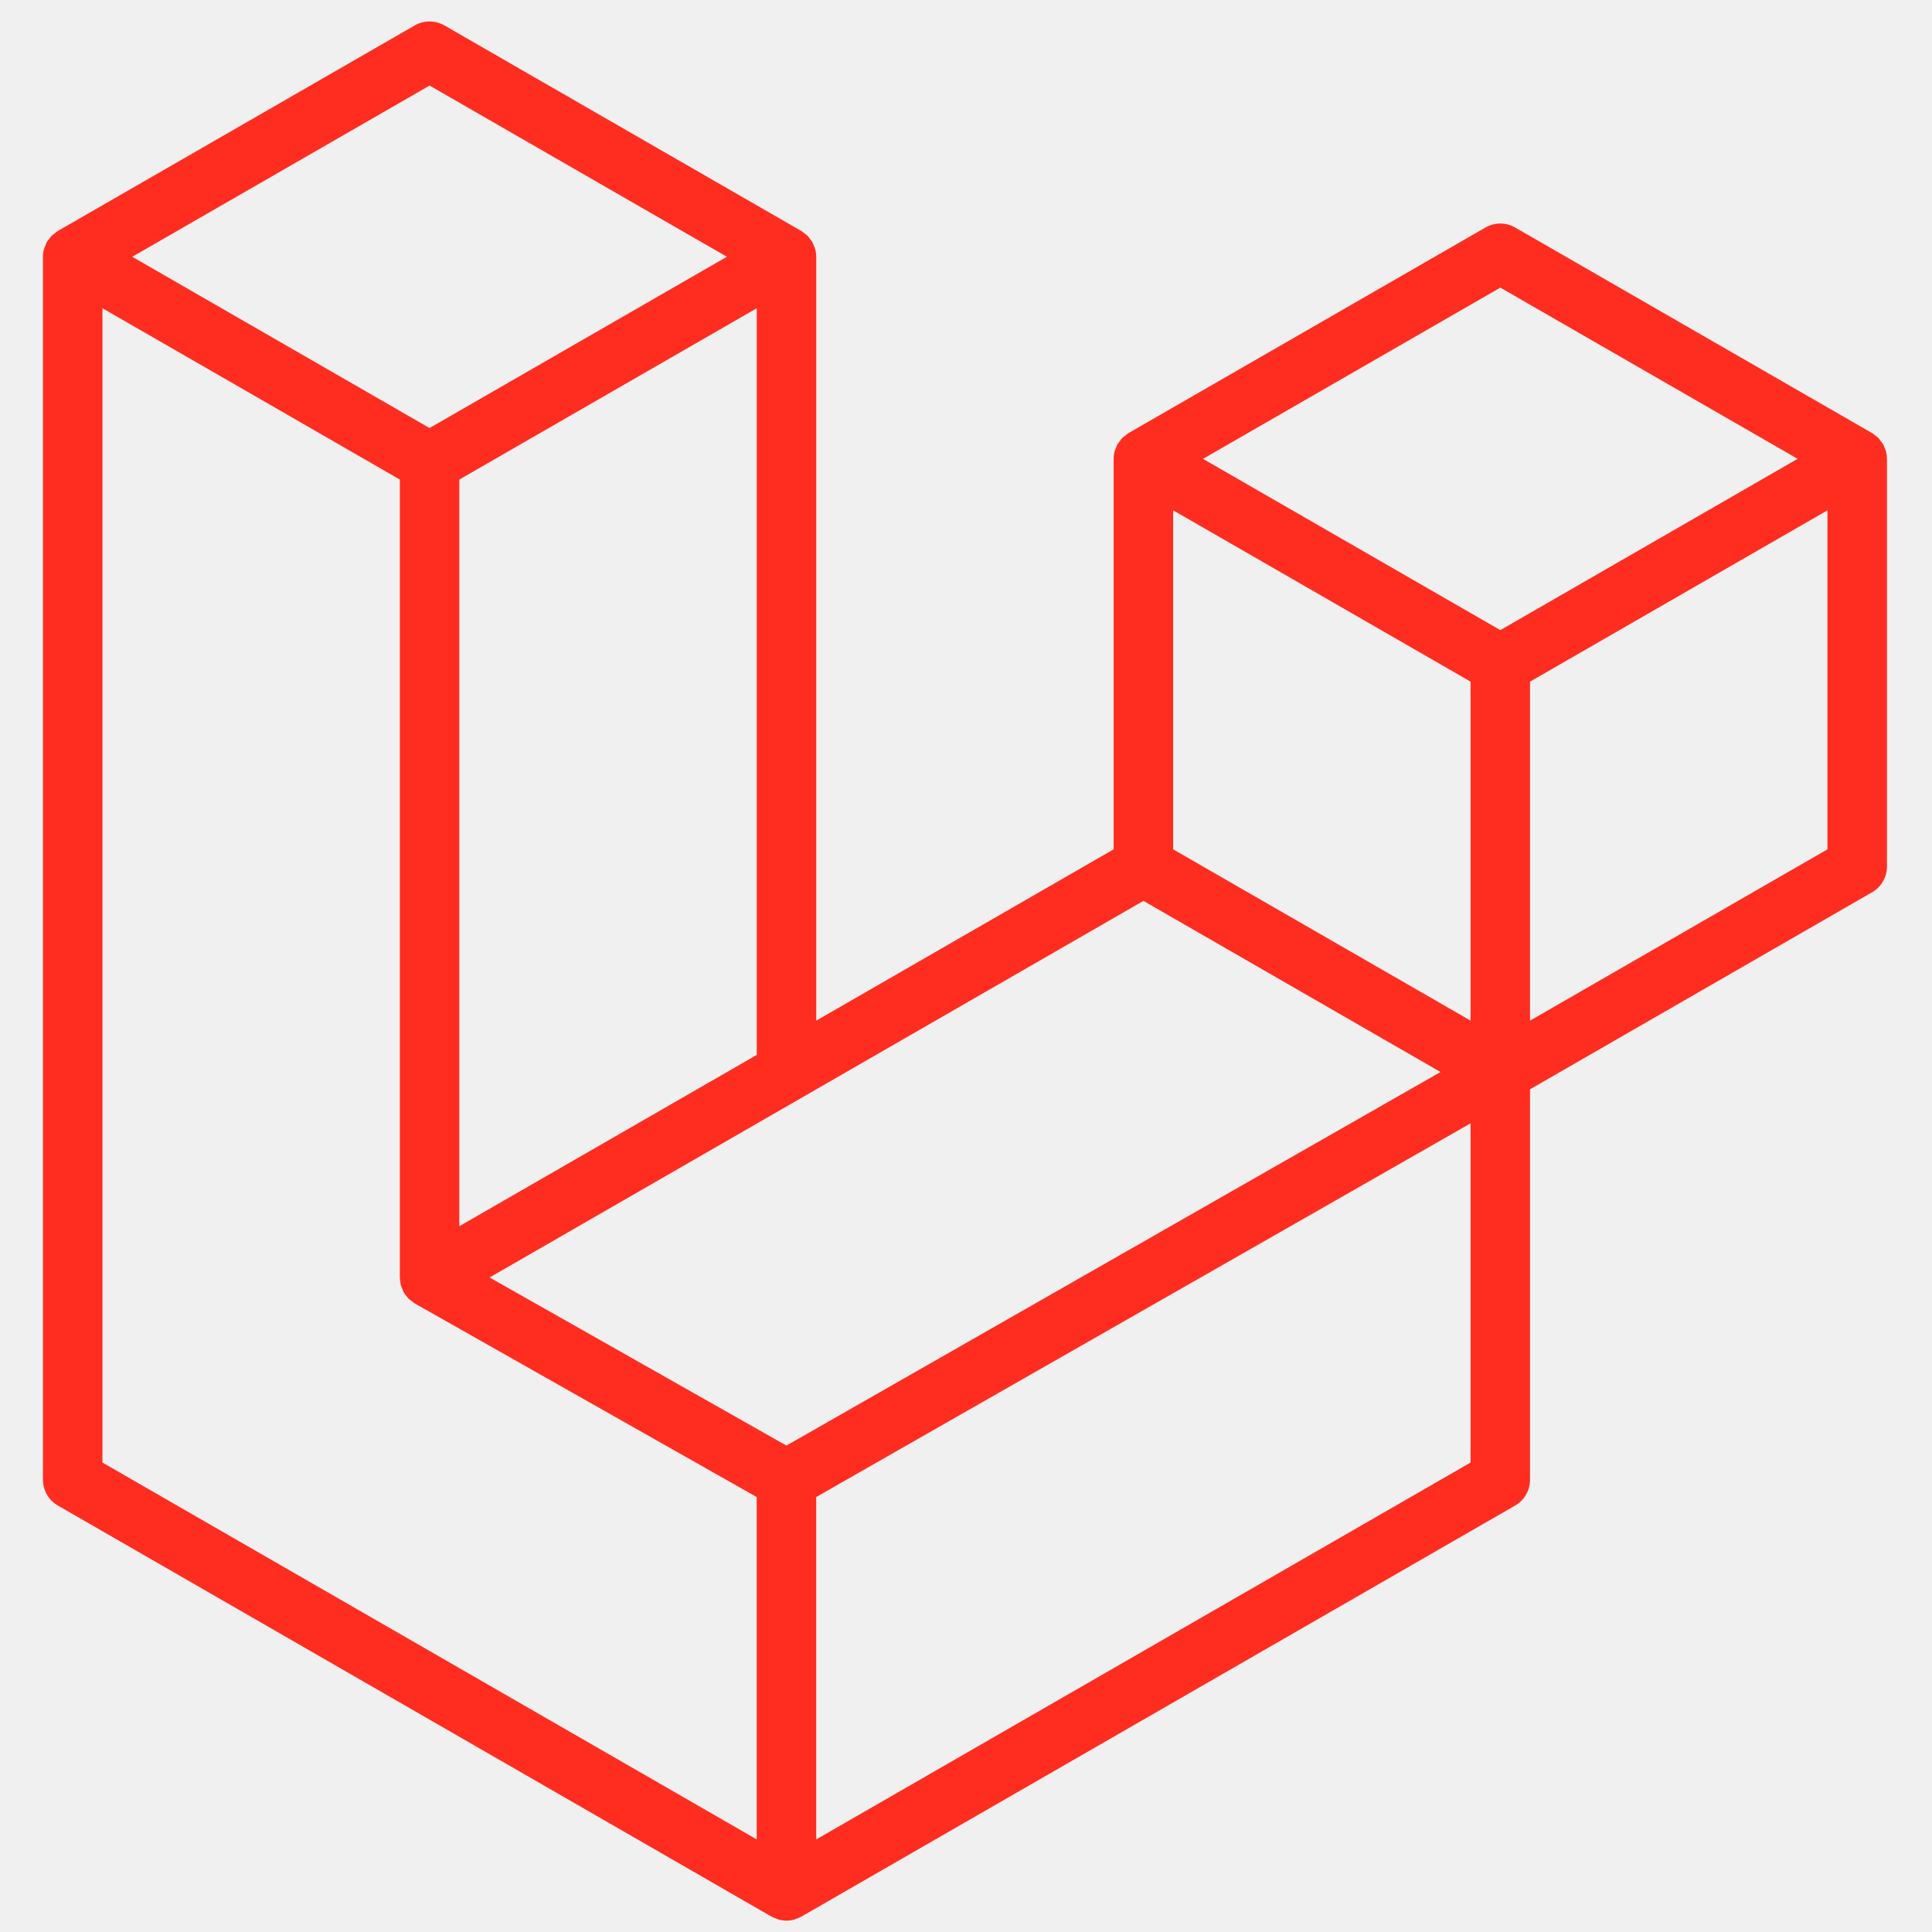
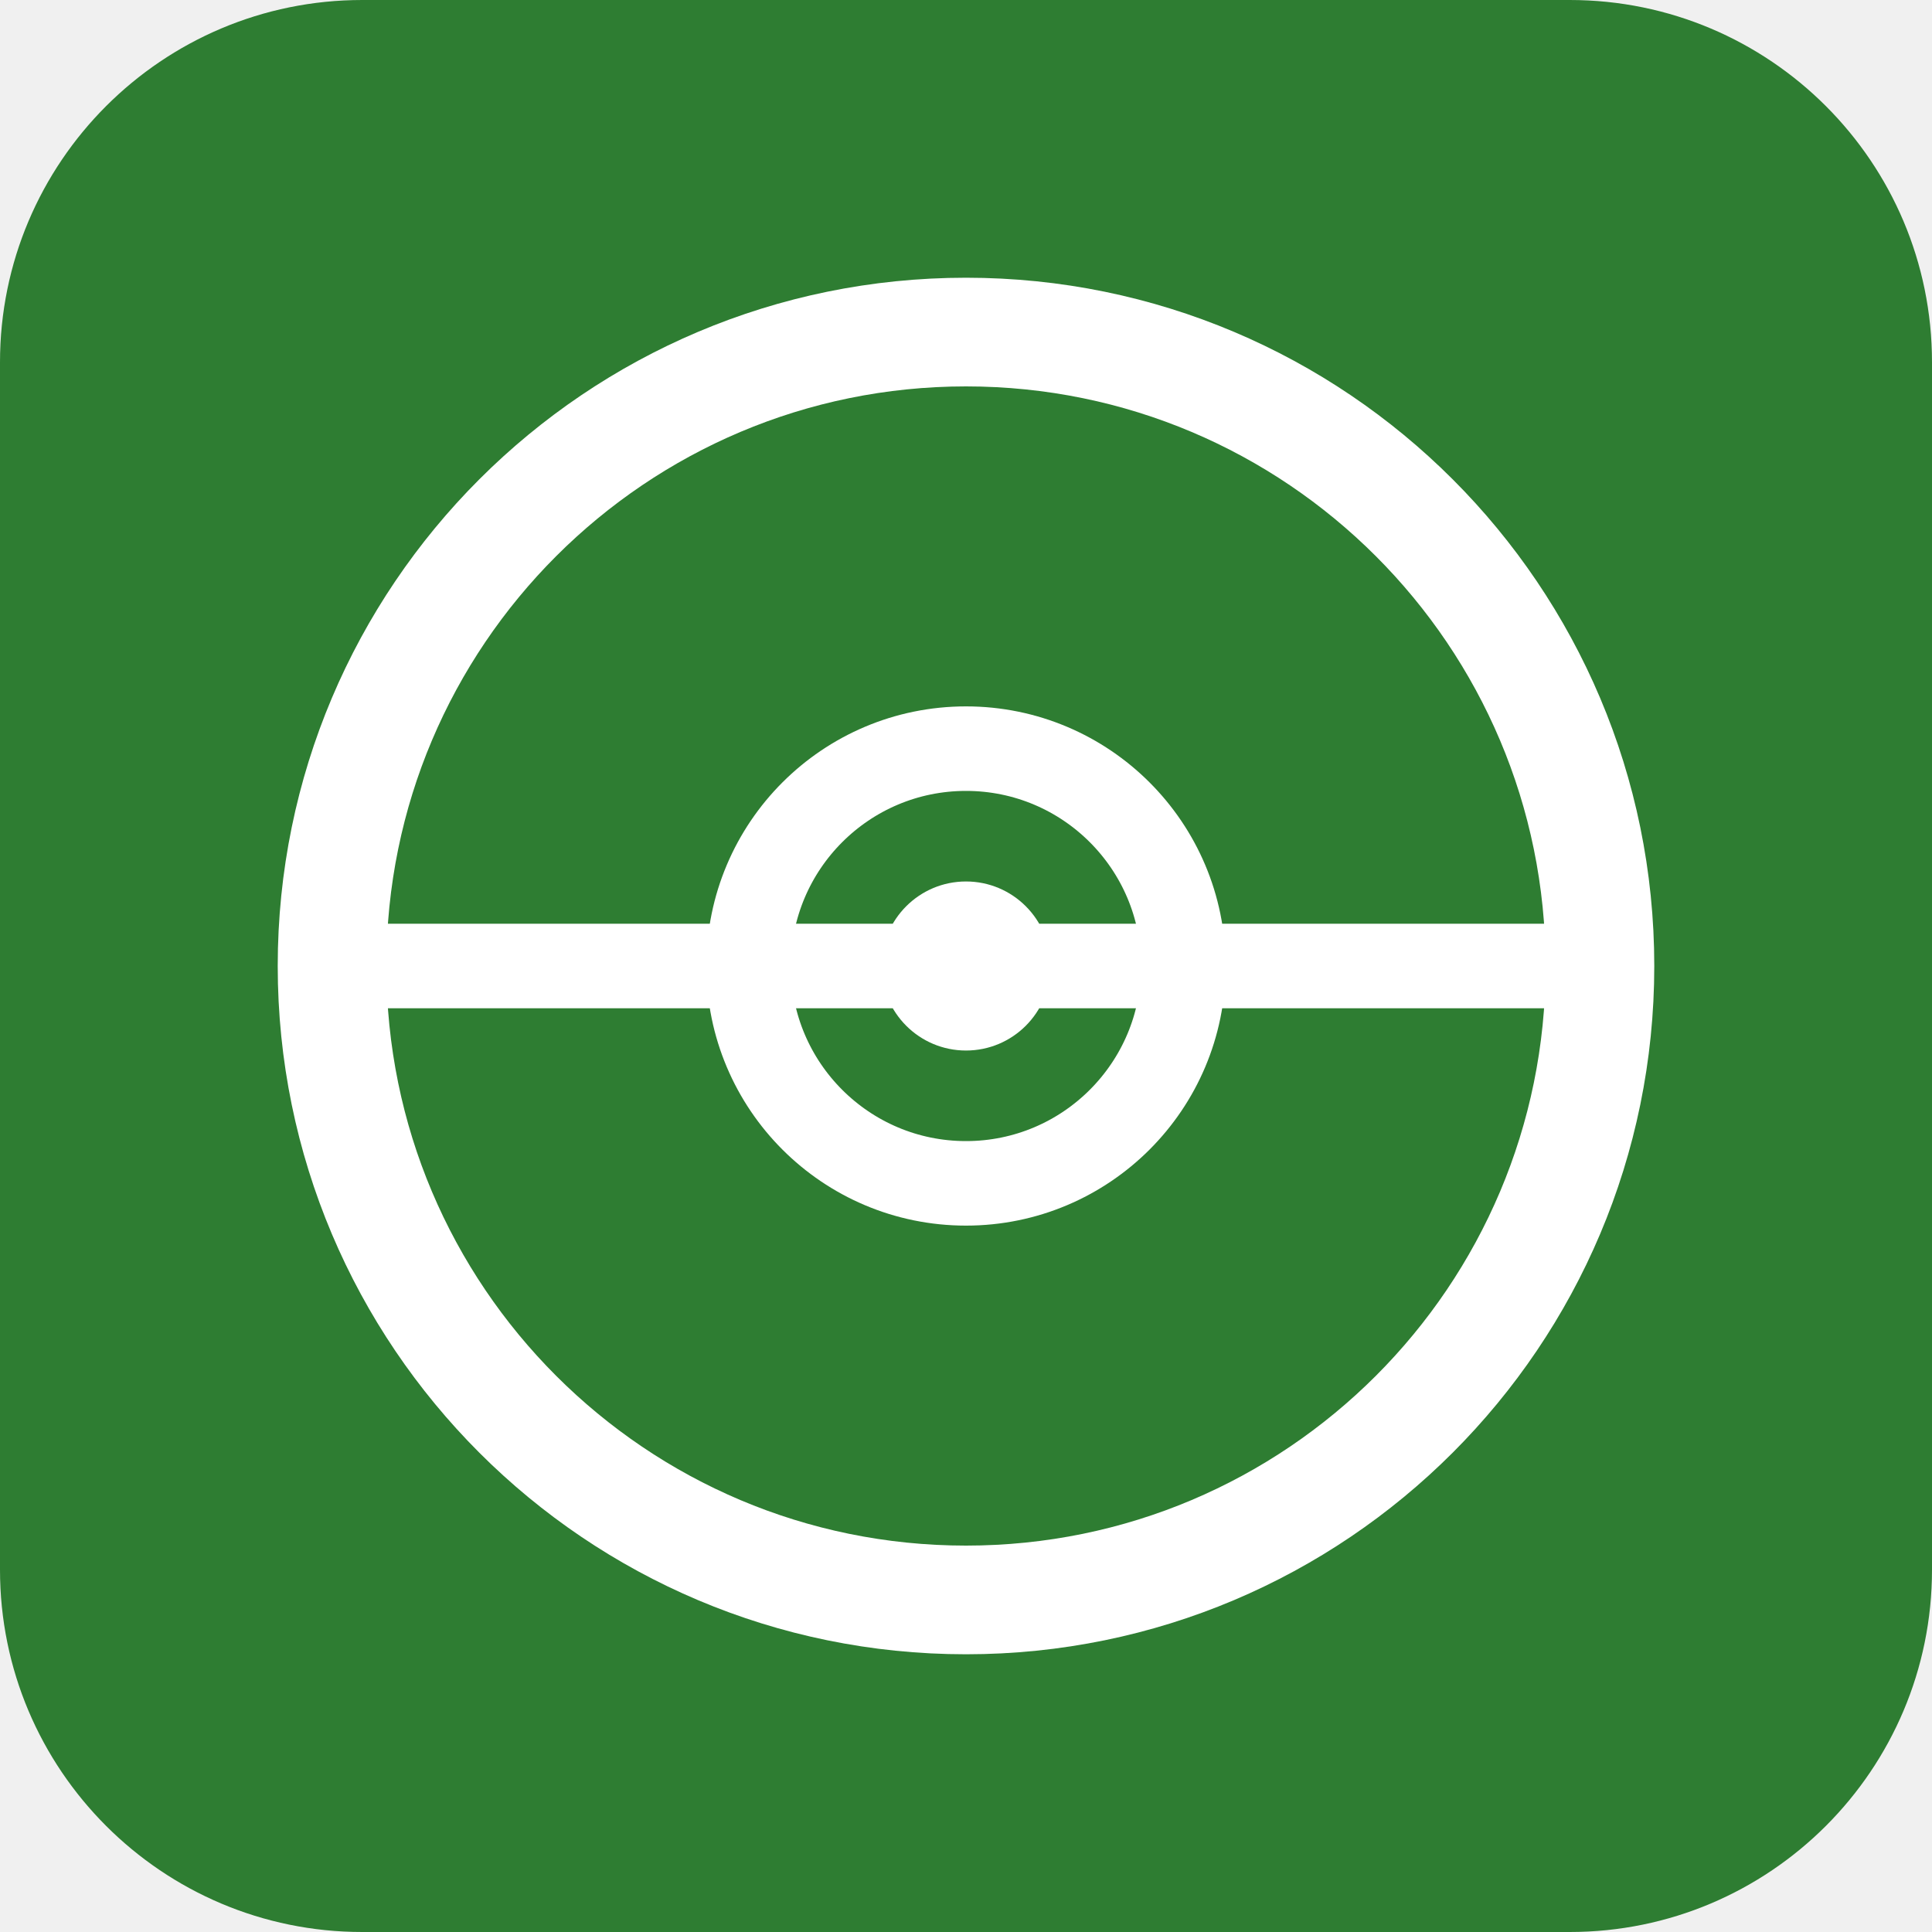
- <svg xmlns="http://www.w3.org/2000/svg" width="166" height="166" viewBox="0 0 166 166" fill="none">
-   <path fill-rule="evenodd" clip-rule="evenodd" d="M162.041 38.759C162.099 38.977 162.129 39.201 162.13 39.426V74.452C162.13 74.902 162.011 75.344 161.786 75.733C161.561 76.122 161.237 76.444 160.847 76.668L131.462 93.594V127.141C131.462 128.054 130.977 128.897 130.186 129.357L68.847 164.683C68.707 164.763 68.554 164.814 68.401 164.868C68.343 164.887 68.289 164.922 68.228 164.938C67.8 165.051 67.349 165.051 66.92 164.938C66.85 164.919 66.786 164.881 66.719 164.855C66.579 164.804 66.432 164.76 66.298 164.683L4.972 129.357C4.583 129.133 4.259 128.81 4.034 128.421C3.808 128.032 3.69 127.591 3.689 127.141L3.689 22.063C3.689 21.834 3.721 21.61 3.779 21.393C3.798 21.32 3.843 21.253 3.868 21.179C3.916 21.045 3.961 20.908 4.031 20.783C4.079 20.7 4.149 20.633 4.206 20.557C4.28 20.454 4.347 20.349 4.433 20.26C4.506 20.186 4.602 20.132 4.685 20.068C4.778 19.992 4.861 19.909 4.966 19.848L35.633 2.185C36.022 1.961 36.462 1.844 36.91 1.844C37.358 1.844 37.798 1.961 38.186 2.185L68.851 19.848H68.857C68.959 19.912 69.045 19.992 69.138 20.065C69.221 20.129 69.313 20.186 69.387 20.257C69.476 20.349 69.54 20.454 69.616 20.557C69.671 20.633 69.744 20.7 69.789 20.783C69.862 20.911 69.904 21.045 69.955 21.179C69.98 21.253 70.025 21.32 70.044 21.396C70.103 21.614 70.133 21.838 70.133 22.063V87.694L95.686 72.974V39.423C95.686 39.2 95.718 38.973 95.775 38.759C95.798 38.683 95.839 38.615 95.865 38.542C95.916 38.408 95.96 38.271 96.031 38.146C96.079 38.063 96.149 37.996 96.203 37.92C96.279 37.818 96.343 37.712 96.433 37.623C96.506 37.549 96.599 37.495 96.681 37.431C96.777 37.355 96.86 37.272 96.962 37.211L127.633 19.548C128.021 19.324 128.461 19.206 128.91 19.206C129.358 19.206 129.798 19.324 130.186 19.548L160.85 37.211C160.959 37.275 161.042 37.355 161.137 37.428C161.217 37.492 161.31 37.549 161.383 37.62C161.473 37.712 161.536 37.818 161.613 37.92C161.67 37.996 161.741 38.063 161.785 38.146C161.859 38.271 161.9 38.408 161.951 38.542C161.98 38.615 162.021 38.683 162.041 38.759ZM157.018 72.974V43.848L146.287 50.028L131.462 58.568V87.694L157.021 72.974H157.018ZM126.354 125.663V96.518L111.771 104.85L70.13 128.626V158.046L126.354 125.663ZM8.801 26.485V125.663L65.018 158.043V128.629L35.649 112L35.64 111.994L35.627 111.988C35.528 111.93 35.445 111.847 35.353 111.777C35.273 111.713 35.18 111.662 35.11 111.592L35.104 111.582C35.021 111.502 34.963 111.403 34.893 111.314C34.829 111.228 34.753 111.154 34.702 111.065L34.699 111.055C34.641 110.96 34.606 110.845 34.565 110.736C34.523 110.64 34.469 110.551 34.443 110.449C34.411 110.328 34.405 110.197 34.392 110.072C34.379 109.976 34.354 109.881 34.354 109.785V109.778V41.205L19.532 32.662L8.801 26.485ZM36.913 7.35L11.364 22.063L36.907 36.777L62.453 22.06L36.907 7.35H36.913ZM50.2 99.174L65.022 90.637V26.485L54.291 32.665L39.466 41.205V105.357L50.2 99.174ZM128.91 24.713L103.363 39.426L128.91 54.14L154.453 39.423L128.91 24.713ZM126.354 58.568L111.529 50.028L100.798 43.848V72.974L115.619 81.511L126.354 87.694V58.568ZM67.571 124.205L105.042 102.803L123.772 92.109L98.245 77.405L68.854 94.334L42.066 109.762L67.571 124.205Z" fill="#FF2D20" />
+ <svg xmlns="http://www.w3.org/2000/svg" viewBox="0 0 32 32" width="32" height="32">
+   <rect width="32" height="32" rx="6" fill="#2E7D32" />
+   <circle cx="16" cy="16" r="10.5" fill="none" stroke="white" stroke-width="1.8" />
+   <line x1="5.5" y1="16" x2="26.5" y2="16" stroke="white" stroke-width="1.4" />
+   <circle cx="16" cy="16" r="3.6" fill="none" stroke="white" stroke-width="1.4" />
+   <circle cx="16" cy="16" r="1.4" fill="white" />
</svg>
